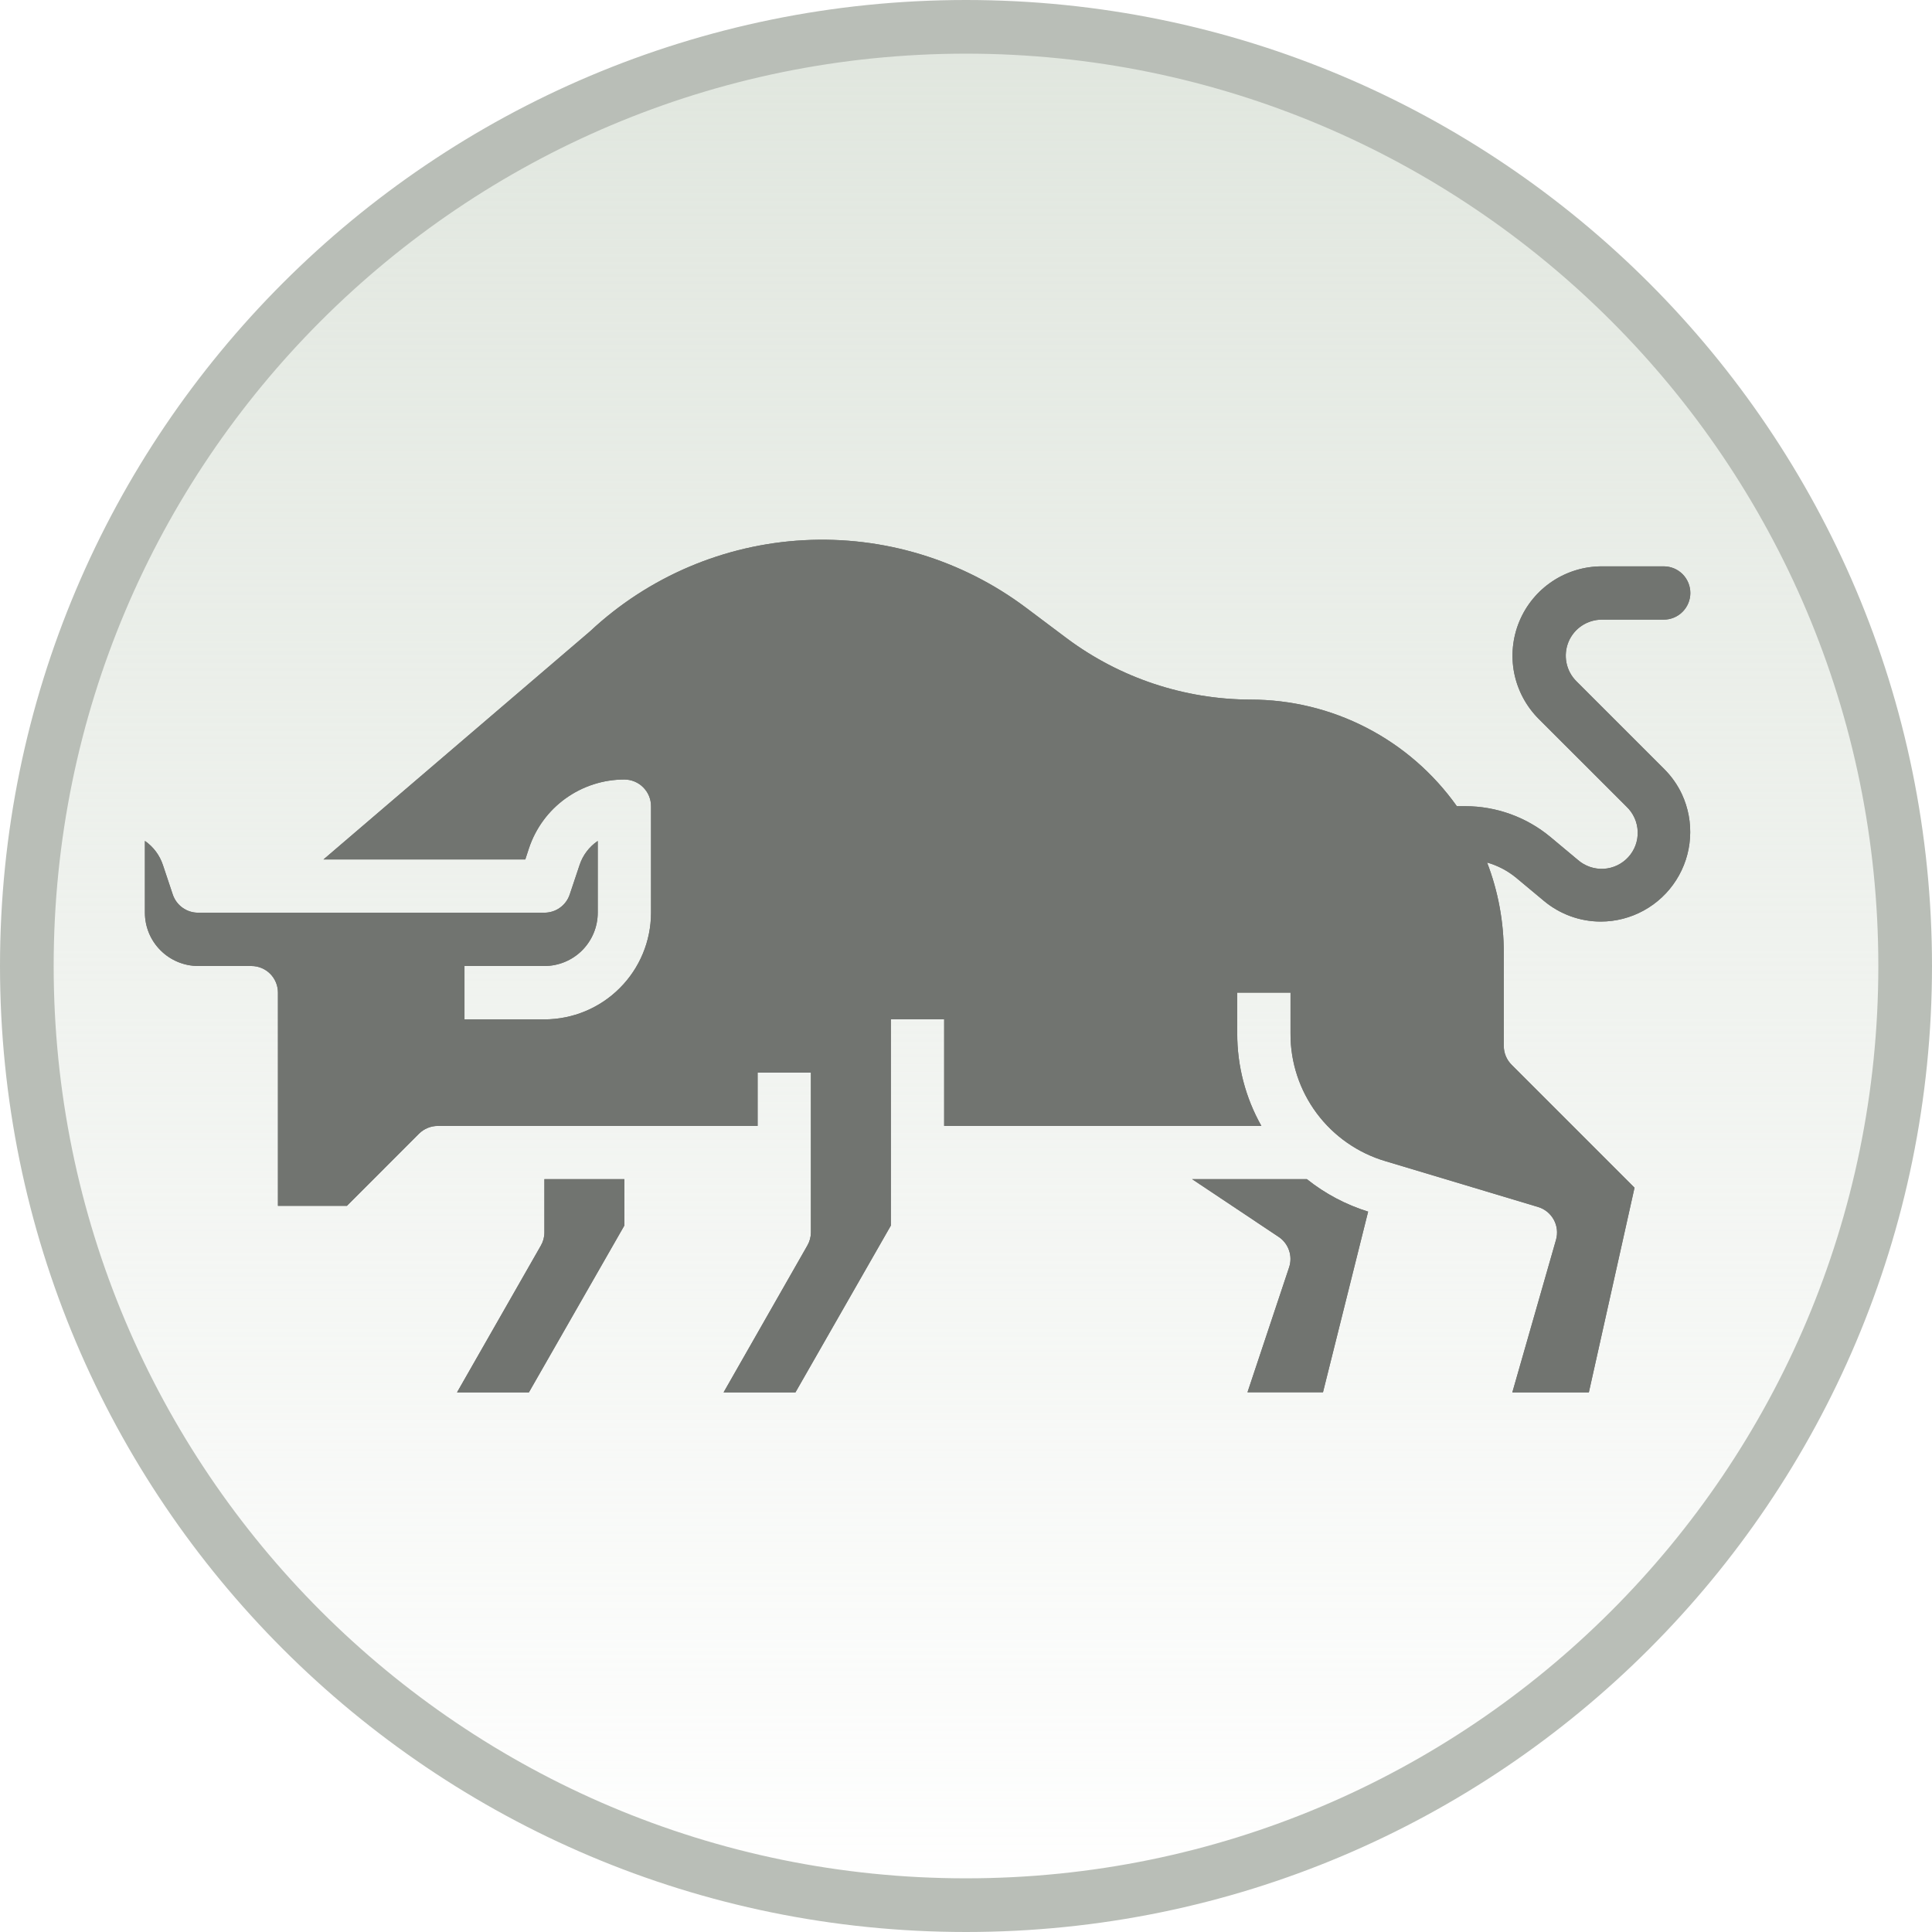
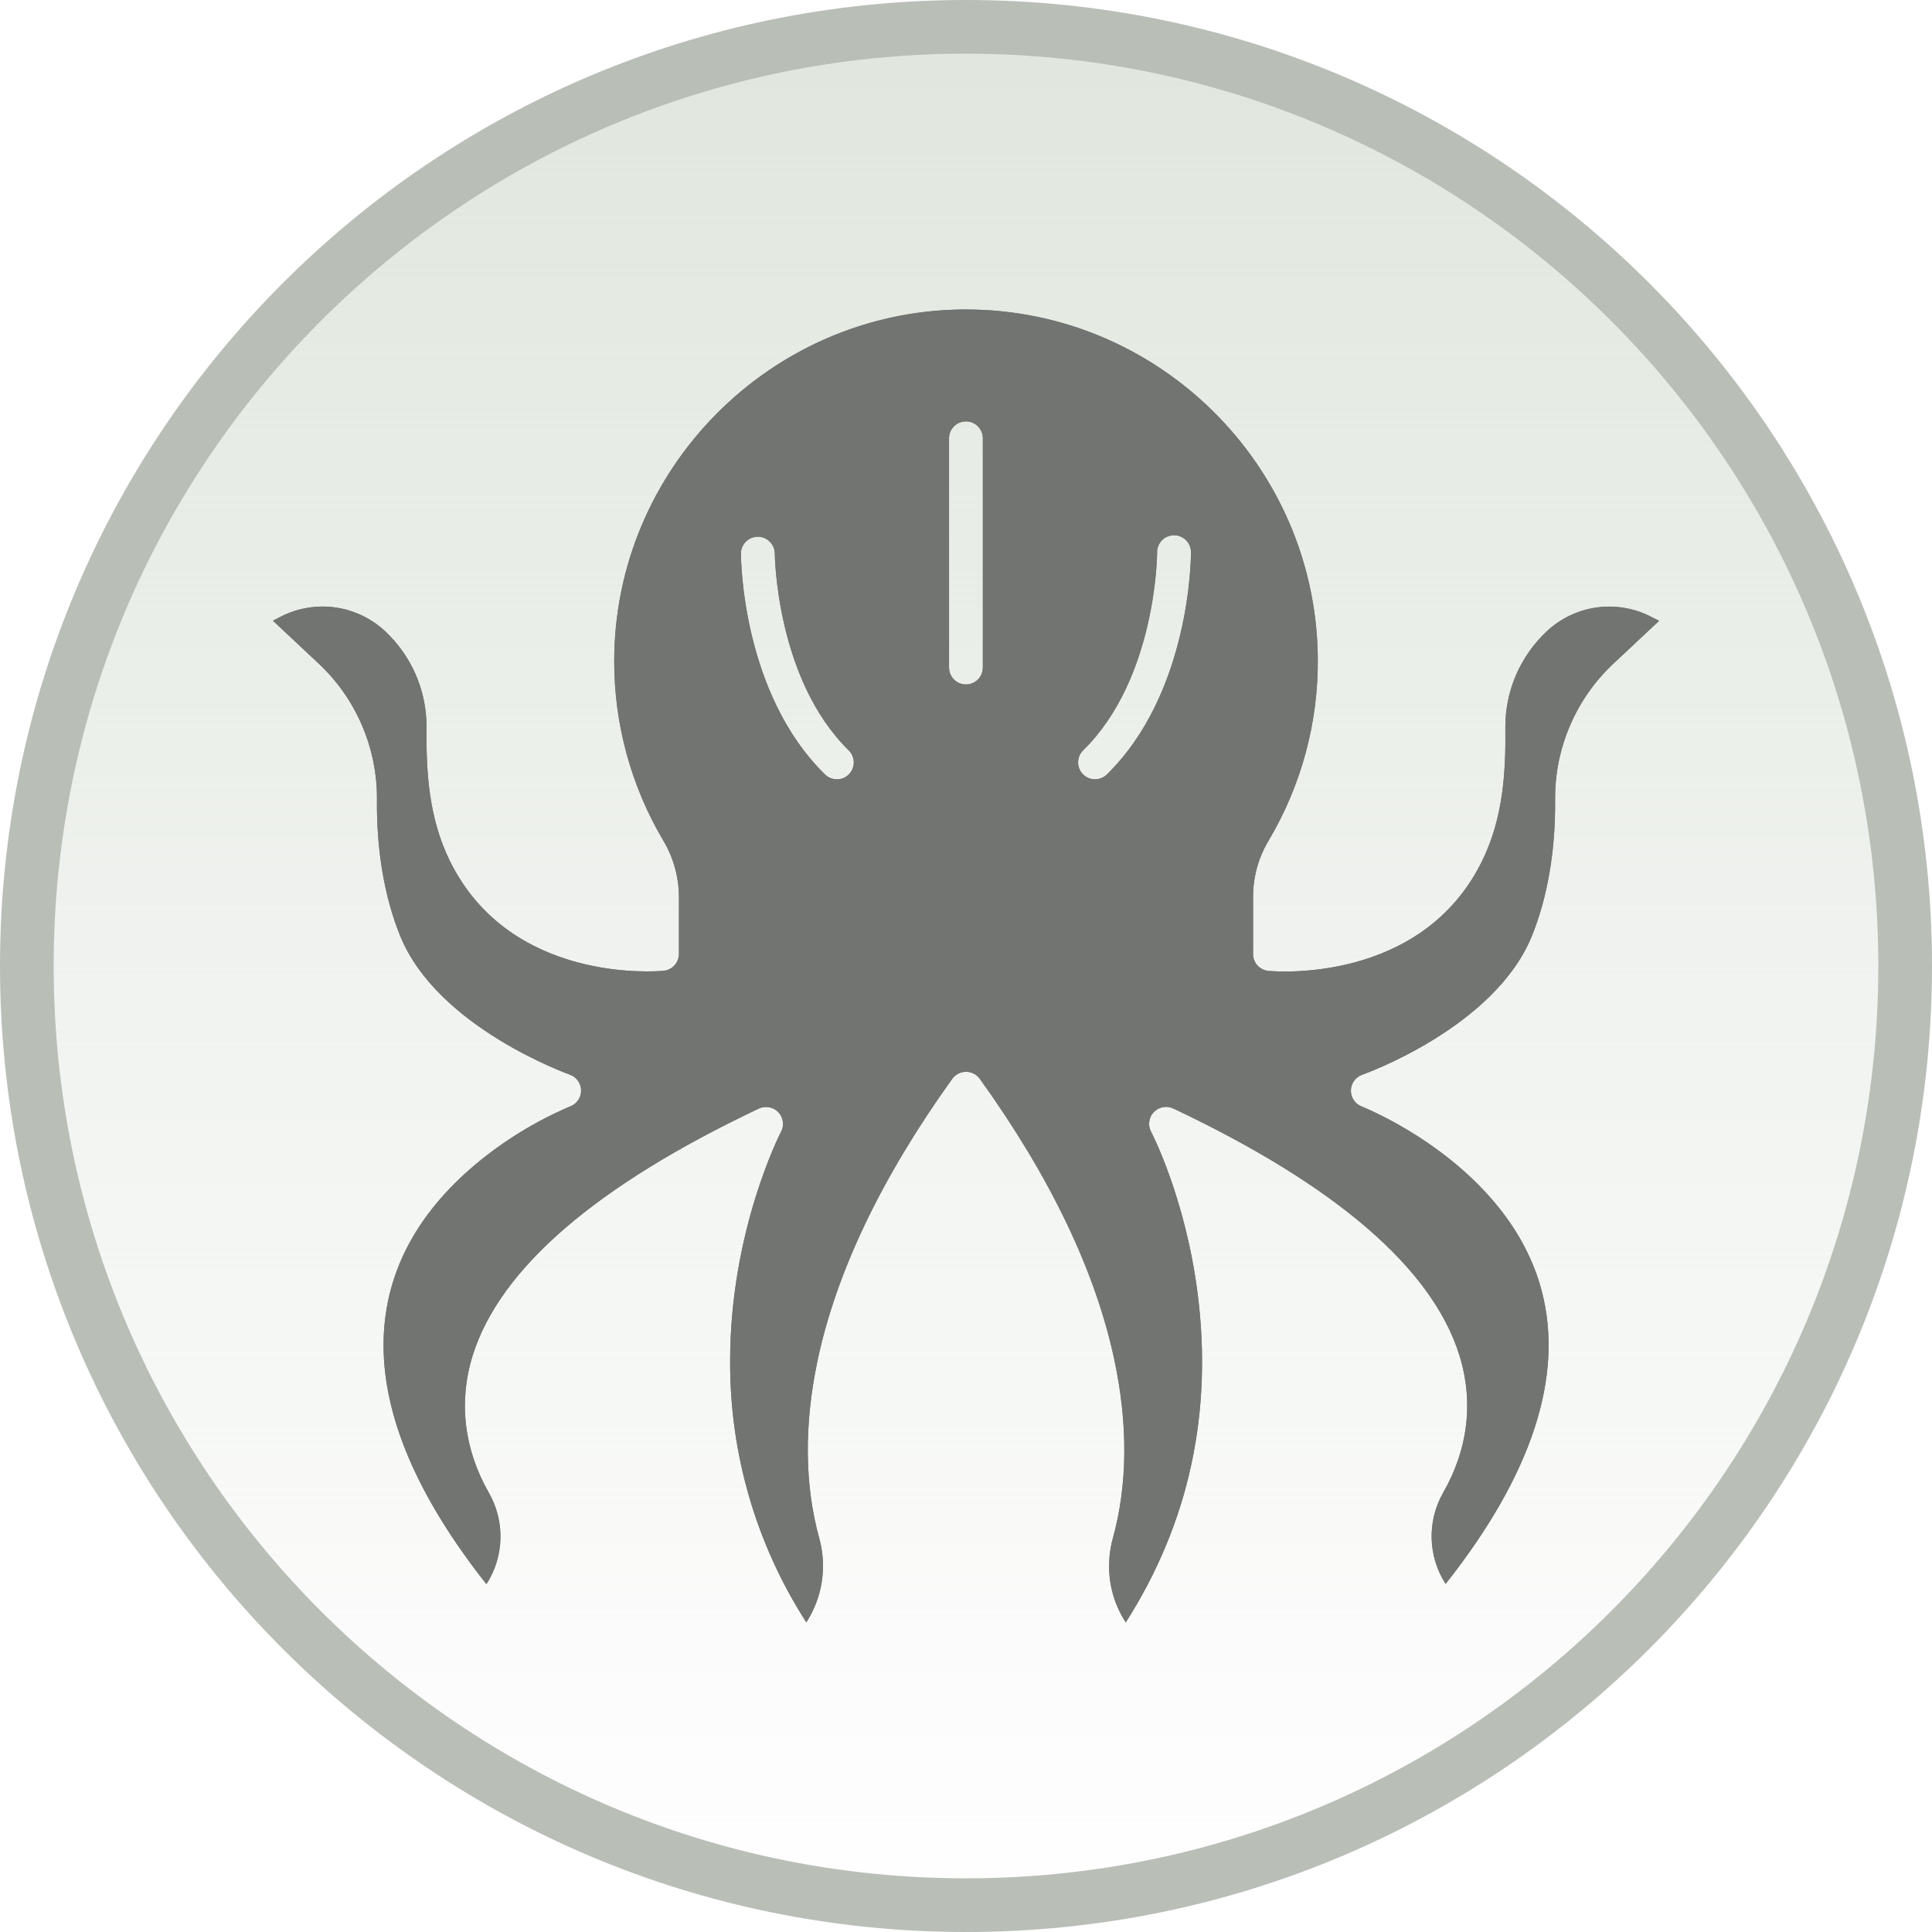
<svg xmlns="http://www.w3.org/2000/svg" width="36" height="36" viewBox="0 0 36 36" fill="none">
-   <circle cx="18" cy="18" r="17.5" fill="url(#paint0_linear_1413_16022)" stroke="#B9BEB7" />
-   <path fill-rule="evenodd" clip-rule="evenodd" d="M22.213 21.972L23.825 23.047C23.916 23.107 23.984 23.196 24.019 23.299C24.055 23.402 24.055 23.514 24.02 23.617L23.245 25.943H24.652L25.493 22.577C25.079 22.448 24.691 22.243 24.352 21.972H22.213Z" fill="#717470" />
-   <path fill-rule="evenodd" clip-rule="evenodd" d="M10.144 22.966C10.144 23.052 10.121 23.137 10.077 23.212L8.516 25.945H9.855L11.634 22.836V21.972H10.144V22.966Z" fill="#717470" />
-   <path fill-rule="evenodd" clip-rule="evenodd" d="M31.34 14.799C31.258 14.624 31.146 14.465 31.009 14.329L29.374 12.694C29.279 12.6 29.215 12.48 29.189 12.35C29.163 12.219 29.176 12.084 29.227 11.96C29.278 11.838 29.364 11.732 29.475 11.659C29.586 11.585 29.716 11.546 29.849 11.546H31.001C31.132 11.546 31.259 11.494 31.352 11.4C31.445 11.307 31.497 11.181 31.497 11.05C31.497 10.918 31.445 10.792 31.352 10.698C31.259 10.605 31.132 10.553 31.001 10.553H29.849C29.52 10.553 29.198 10.65 28.924 10.833C28.65 11.016 28.436 11.276 28.31 11.581C28.184 11.885 28.151 12.22 28.215 12.543C28.28 12.866 28.439 13.163 28.672 13.396L30.307 15.03C30.435 15.152 30.51 15.318 30.516 15.494C30.523 15.67 30.46 15.841 30.341 15.971C30.222 16.101 30.058 16.179 29.882 16.189C29.706 16.198 29.534 16.139 29.401 16.023L28.891 15.597C28.445 15.226 27.883 15.022 27.302 15.022H27.146C26.71 14.408 26.134 13.907 25.466 13.562C24.797 13.216 24.056 13.036 23.303 13.036C22.068 13.033 20.867 12.632 19.878 11.894L19.116 11.322C17.927 10.431 16.463 9.986 14.979 10.066C13.495 10.145 12.086 10.745 11 11.759L10.984 11.773L6.027 16.015H9.788L9.856 15.807C9.98 15.434 10.218 15.109 10.537 14.879C10.857 14.649 11.24 14.525 11.633 14.525C11.699 14.525 11.763 14.538 11.824 14.563C11.884 14.588 11.939 14.624 11.985 14.671C12.031 14.717 12.068 14.771 12.093 14.832C12.118 14.892 12.131 14.957 12.131 15.022V17.008C12.13 17.535 11.921 18.04 11.548 18.412C11.176 18.785 10.671 18.994 10.144 18.995H8.655V18H10.145C10.408 18 10.661 17.895 10.847 17.709C11.033 17.522 11.138 17.27 11.138 17.007V15.67C10.978 15.779 10.859 15.937 10.799 16.12L10.616 16.667C10.583 16.766 10.52 16.852 10.435 16.913C10.351 16.974 10.25 17.006 10.146 17.007H3.69C3.586 17.007 3.484 16.974 3.4 16.913C3.315 16.852 3.252 16.766 3.219 16.667L3.036 16.119C2.976 15.937 2.858 15.779 2.7 15.669V17.006C2.7 17.269 2.804 17.521 2.99 17.707C3.175 17.893 3.427 17.999 3.69 18H4.683C4.815 18 4.941 18.052 5.034 18.145C5.127 18.238 5.179 18.365 5.179 18.496V22.469H6.464L7.807 21.125C7.853 21.079 7.908 21.043 7.968 21.018C8.028 20.993 8.093 20.98 8.158 20.98H14.117V19.986H15.11V22.966C15.109 23.052 15.086 23.137 15.042 23.212L13.483 25.945H14.822L16.6 22.836V18.993H17.593V20.98H23.504C23.208 20.455 23.053 19.862 23.054 19.259V18.496H24.047V19.259C24.044 19.794 24.216 20.315 24.535 20.744C24.854 21.172 25.304 21.486 25.817 21.637L28.659 22.49C28.784 22.527 28.889 22.613 28.952 22.727C29.015 22.842 29.03 22.976 28.994 23.102L28.18 25.945H29.606L30.457 22.131L28.166 19.84C28.073 19.747 28.021 19.621 28.021 19.49V17.752C28.021 17.177 27.916 16.608 27.71 16.072C27.91 16.129 28.095 16.226 28.255 16.359L28.765 16.784C29.063 17.034 29.439 17.172 29.827 17.172C30.108 17.172 30.384 17.101 30.629 16.966C30.875 16.831 31.083 16.636 31.233 16.4C31.384 16.163 31.473 15.893 31.491 15.613C31.51 15.333 31.458 15.053 31.34 14.799V14.799Z" fill="#717470" />
-   <path d="M22.213 21.972L23.825 23.047C23.916 23.107 23.984 23.196 24.019 23.299C24.055 23.402 24.055 23.514 24.02 23.617L23.245 25.943H24.652L25.493 22.577C25.079 22.448 24.691 22.243 24.352 21.972H22.213Z" fill="#717470" />
-   <path d="M10.144 22.966C10.144 23.052 10.121 23.137 10.077 23.212L8.516 25.945H9.855L11.634 22.836V21.972H10.144V22.966Z" fill="#717470" />
-   <path d="M31.34 14.799C31.258 14.624 31.146 14.465 31.009 14.329L29.374 12.694C29.279 12.6 29.215 12.48 29.189 12.35C29.163 12.219 29.176 12.084 29.227 11.96C29.278 11.838 29.364 11.732 29.475 11.659C29.586 11.585 29.716 11.546 29.849 11.546H31.001C31.132 11.546 31.259 11.494 31.352 11.4C31.445 11.307 31.497 11.181 31.497 11.05C31.497 10.918 31.445 10.792 31.352 10.698C31.259 10.605 31.132 10.553 31.001 10.553H29.849C29.52 10.553 29.198 10.65 28.924 10.833C28.65 11.016 28.436 11.276 28.31 11.581C28.184 11.885 28.151 12.22 28.215 12.543C28.28 12.866 28.439 13.163 28.672 13.396L30.307 15.03C30.435 15.152 30.51 15.318 30.516 15.494C30.523 15.67 30.46 15.841 30.341 15.971C30.222 16.101 30.058 16.179 29.882 16.189C29.706 16.198 29.534 16.139 29.401 16.023L28.891 15.597C28.445 15.226 27.883 15.022 27.302 15.022H27.146C26.71 14.408 26.134 13.907 25.466 13.562C24.797 13.216 24.056 13.036 23.303 13.036C22.068 13.033 20.867 12.632 19.878 11.894L19.116 11.322C17.927 10.431 16.463 9.986 14.979 10.066C13.495 10.145 12.086 10.745 11 11.759L10.984 11.773L6.027 16.015H9.788L9.856 15.807C9.98 15.434 10.218 15.109 10.537 14.879C10.857 14.649 11.24 14.525 11.633 14.525C11.699 14.525 11.763 14.538 11.824 14.563C11.884 14.588 11.939 14.624 11.985 14.671C12.031 14.717 12.068 14.771 12.093 14.832C12.118 14.892 12.131 14.957 12.131 15.022V17.008C12.13 17.535 11.921 18.04 11.548 18.412C11.176 18.785 10.671 18.994 10.144 18.995H8.655V18H10.145C10.408 18 10.661 17.895 10.847 17.709C11.033 17.522 11.138 17.27 11.138 17.007V15.67C10.978 15.779 10.859 15.937 10.799 16.12L10.616 16.667C10.583 16.766 10.52 16.852 10.435 16.913C10.351 16.974 10.25 17.006 10.146 17.007H3.69C3.586 17.007 3.484 16.974 3.4 16.913C3.315 16.852 3.252 16.766 3.219 16.667L3.036 16.119C2.976 15.937 2.858 15.779 2.7 15.669V17.006C2.7 17.269 2.804 17.521 2.99 17.707C3.175 17.893 3.427 17.999 3.69 18H4.683C4.815 18 4.941 18.052 5.034 18.145C5.127 18.238 5.179 18.365 5.179 18.496V22.469H6.464L7.807 21.125C7.853 21.079 7.908 21.043 7.968 21.018C8.028 20.993 8.093 20.98 8.158 20.98H14.117V19.986H15.11V22.966C15.109 23.052 15.086 23.137 15.042 23.212L13.483 25.945H14.822L16.6 22.836V18.993H17.593V20.98H23.504C23.208 20.455 23.053 19.862 23.054 19.259V18.496H24.047V19.259C24.044 19.794 24.216 20.315 24.535 20.744C24.854 21.172 25.304 21.486 25.817 21.637L28.659 22.49C28.784 22.527 28.889 22.613 28.952 22.727C29.015 22.842 29.03 22.976 28.994 23.102L28.18 25.945H29.606L30.457 22.131L28.166 19.84C28.073 19.747 28.021 19.621 28.021 19.49V17.752C28.021 17.177 27.916 16.608 27.71 16.072C27.91 16.129 28.095 16.226 28.255 16.359L28.765 16.784C29.063 17.034 29.439 17.172 29.827 17.172C30.108 17.172 30.384 17.101 30.629 16.966C30.875 16.831 31.083 16.636 31.233 16.4C31.384 16.163 31.473 15.893 31.491 15.613C31.51 15.333 31.458 15.053 31.34 14.799V14.799Z" fill="#717470" />
+   <circle cx="18" cy="18" r="17.5" fill="url(#paint0_linear_1413_16041)" stroke="#B9BEB7" />
+   <path fill-rule="evenodd" clip-rule="evenodd" d="M12.358 15.66C12.549 15.978 12.649 16.341 12.651 16.711V17.775C12.651 17.853 12.621 17.929 12.569 17.987C12.516 18.045 12.444 18.081 12.366 18.089C12.25 18.1 9.513 18.337 8.383 16.043C7.985 15.234 7.939 14.369 7.948 13.555V13.528C7.946 13.197 7.877 12.87 7.745 12.566C7.612 12.263 7.419 11.989 7.178 11.763C6.922 11.524 6.598 11.369 6.251 11.319C5.904 11.27 5.55 11.329 5.238 11.487L5.086 11.566L5.935 12.362C6.282 12.686 6.558 13.079 6.745 13.516C6.932 13.953 7.028 14.423 7.024 14.898C7.014 15.84 7.164 16.72 7.458 17.442C8.153 19.149 10.592 20.012 10.616 20.024C10.677 20.045 10.73 20.084 10.768 20.137C10.806 20.189 10.827 20.252 10.828 20.317C10.829 20.382 10.81 20.445 10.774 20.499C10.738 20.552 10.686 20.593 10.625 20.616C9.987 20.888 9.392 21.252 8.86 21.697C7.723 22.653 7.147 23.786 7.147 25.066C7.147 26.413 7.791 27.908 9.064 29.518C9.226 29.267 9.316 28.976 9.325 28.676C9.333 28.377 9.26 28.081 9.112 27.821C8.643 27.001 8.539 26.111 8.811 25.247C9.32 23.634 11.112 22.089 14.139 20.657C14.199 20.629 14.266 20.62 14.332 20.632C14.397 20.643 14.457 20.676 14.503 20.724C14.549 20.771 14.578 20.832 14.587 20.898C14.597 20.964 14.585 21.031 14.554 21.089C14.544 21.107 13.605 22.925 13.605 25.359C13.597 27.086 14.09 28.778 15.025 30.23C15.173 30 15.271 29.742 15.313 29.472C15.354 29.201 15.338 28.925 15.265 28.662C14.991 27.666 14.981 26.55 15.235 25.346C15.585 23.697 16.429 21.933 17.744 20.102C17.774 20.061 17.812 20.028 17.857 20.006C17.901 19.983 17.951 19.971 18.001 19.971C18.051 19.971 18.1 19.983 18.145 20.006C18.189 20.028 18.228 20.061 18.257 20.102C19.573 21.932 20.417 23.697 20.766 25.346C21.021 26.55 21.011 27.665 20.737 28.662C20.69 28.831 20.667 29.005 20.667 29.18C20.665 29.553 20.773 29.918 20.977 30.231C22.153 28.387 22.603 26.323 22.314 24.086C22.085 22.311 21.457 21.102 21.448 21.087C21.417 21.029 21.405 20.962 21.415 20.896C21.424 20.831 21.453 20.77 21.499 20.722C21.545 20.674 21.605 20.642 21.67 20.63C21.735 20.618 21.803 20.627 21.863 20.655C24.89 22.086 26.683 23.63 27.191 25.245C27.463 26.109 27.359 26.999 26.89 27.816C26.742 28.076 26.668 28.372 26.677 28.672C26.685 28.971 26.775 29.262 26.937 29.514C28.541 27.485 29.144 25.651 28.729 24.059C28.111 21.697 25.404 20.632 25.374 20.618C25.314 20.595 25.262 20.554 25.226 20.5C25.189 20.447 25.171 20.383 25.172 20.319C25.173 20.254 25.194 20.191 25.232 20.139C25.27 20.086 25.323 20.047 25.384 20.026C25.409 20.017 27.847 19.151 28.543 17.444C28.836 16.722 28.987 15.843 28.977 14.9C28.973 14.425 29.068 13.954 29.256 13.518C29.443 13.081 29.719 12.688 30.066 12.364L30.915 11.568L30.759 11.489C30.447 11.33 30.093 11.271 29.746 11.32C29.399 11.37 29.076 11.525 28.82 11.765C28.576 11.994 28.381 12.272 28.248 12.58C28.115 12.889 28.048 13.221 28.05 13.557C28.06 14.371 28.013 15.236 27.616 16.045C26.486 18.338 23.75 18.102 23.634 18.091C23.556 18.083 23.483 18.047 23.43 17.989C23.378 17.931 23.349 17.855 23.349 17.777V16.712C23.349 16.343 23.448 15.982 23.637 15.666C24.253 14.63 24.571 13.444 24.555 12.239C24.509 8.657 21.574 5.767 17.999 5.767H17.938C14.357 5.8 11.445 8.74 11.445 12.321C11.444 13.496 11.76 14.649 12.358 15.66V15.66ZM20.404 14.521C20.342 14.522 20.28 14.503 20.228 14.468C20.176 14.433 20.135 14.384 20.112 14.326C20.088 14.268 20.082 14.204 20.095 14.143C20.107 14.081 20.138 14.025 20.183 13.981C21.546 12.646 21.561 10.326 21.561 10.303C21.559 10.26 21.566 10.218 21.581 10.178C21.596 10.138 21.619 10.101 21.648 10.071C21.678 10.04 21.713 10.015 21.752 9.999C21.792 9.982 21.834 9.973 21.877 9.973C21.919 9.973 21.961 9.982 22 9.999C22.04 10.015 22.075 10.04 22.105 10.071C22.134 10.101 22.157 10.138 22.172 10.178C22.187 10.218 22.194 10.26 22.192 10.303C22.192 10.408 22.174 12.912 20.625 14.431C20.566 14.489 20.487 14.521 20.404 14.521V14.521ZM15.594 14.521C15.511 14.521 15.432 14.489 15.373 14.431C13.823 12.912 13.806 10.409 13.806 10.303C13.809 10.222 13.844 10.145 13.903 10.089C13.962 10.032 14.04 10.001 14.121 10.001C14.203 10.001 14.281 10.032 14.339 10.089C14.398 10.145 14.433 10.222 14.437 10.303C14.437 10.336 14.46 12.654 15.815 13.982C15.86 14.025 15.89 14.082 15.903 14.143C15.916 14.204 15.91 14.268 15.886 14.326C15.862 14.384 15.822 14.434 15.77 14.469C15.718 14.504 15.657 14.522 15.594 14.522V14.521ZM17.999 12.754C17.916 12.754 17.835 12.721 17.776 12.662C17.717 12.602 17.684 12.522 17.684 12.439V8.167C17.684 8.083 17.717 8.003 17.776 7.944C17.835 7.885 17.916 7.852 17.999 7.852C18.083 7.852 18.163 7.885 18.222 7.944C18.281 8.003 18.314 8.083 18.314 8.167V12.438C18.314 12.522 18.281 12.602 18.222 12.661C18.163 12.72 18.083 12.754 17.999 12.754V12.754Z" fill="#717470" />
+   <path fill-rule="evenodd" clip-rule="evenodd" d="M12.358 15.66C12.549 15.978 12.649 16.341 12.651 16.711V17.775C12.651 17.853 12.621 17.929 12.569 17.987C12.516 18.045 12.444 18.081 12.366 18.089C12.25 18.1 9.513 18.337 8.383 16.043C7.985 15.234 7.939 14.369 7.948 13.555V13.528C7.946 13.197 7.877 12.87 7.745 12.566C7.612 12.263 7.419 11.989 7.178 11.763C6.922 11.524 6.598 11.369 6.251 11.319C5.904 11.27 5.55 11.329 5.238 11.487L5.086 11.566L5.935 12.362C6.282 12.686 6.558 13.079 6.745 13.516C6.932 13.953 7.028 14.423 7.024 14.898C7.014 15.84 7.164 16.72 7.458 17.442C8.153 19.149 10.592 20.012 10.616 20.024C10.677 20.045 10.73 20.084 10.768 20.137C10.806 20.189 10.827 20.252 10.828 20.317C10.829 20.382 10.81 20.445 10.774 20.499C10.738 20.552 10.686 20.593 10.625 20.616C9.987 20.888 9.392 21.252 8.86 21.697C7.723 22.653 7.147 23.786 7.147 25.066C7.147 26.413 7.791 27.908 9.064 29.518C9.226 29.267 9.316 28.976 9.325 28.676C9.333 28.377 9.26 28.081 9.112 27.821C8.643 27.001 8.539 26.111 8.811 25.247C9.32 23.634 11.112 22.089 14.139 20.657C14.199 20.629 14.266 20.62 14.332 20.632C14.397 20.643 14.457 20.676 14.503 20.724C14.549 20.771 14.578 20.832 14.587 20.898C14.597 20.964 14.585 21.031 14.554 21.089C14.544 21.107 13.605 22.925 13.605 25.359C13.597 27.086 14.09 28.778 15.025 30.23C15.173 30 15.271 29.742 15.313 29.472C15.354 29.201 15.338 28.925 15.265 28.662C14.991 27.666 14.981 26.55 15.235 25.346C15.585 23.697 16.429 21.933 17.744 20.102C17.774 20.061 17.812 20.028 17.857 20.006C17.901 19.983 17.951 19.971 18.001 19.971C18.051 19.971 18.1 19.983 18.145 20.006C18.189 20.028 18.228 20.061 18.257 20.102C19.573 21.932 20.417 23.697 20.766 25.346C21.021 26.55 21.011 27.665 20.737 28.662C20.69 28.831 20.667 29.005 20.667 29.18C20.665 29.553 20.773 29.918 20.977 30.231C22.153 28.387 22.603 26.323 22.314 24.086C22.085 22.311 21.457 21.102 21.448 21.087C21.417 21.029 21.405 20.962 21.415 20.896C21.424 20.831 21.453 20.77 21.499 20.722C21.545 20.674 21.605 20.642 21.67 20.63C21.735 20.618 21.803 20.627 21.863 20.655C24.89 22.086 26.683 23.63 27.191 25.245C27.463 26.109 27.359 26.999 26.89 27.816C26.742 28.076 26.668 28.372 26.677 28.672C26.685 28.971 26.775 29.262 26.937 29.514C28.541 27.485 29.144 25.651 28.729 24.059C28.111 21.697 25.404 20.632 25.374 20.618C25.314 20.595 25.262 20.554 25.226 20.5C25.189 20.447 25.171 20.383 25.172 20.319C25.173 20.254 25.194 20.191 25.232 20.139C25.27 20.086 25.323 20.047 25.384 20.026C25.409 20.017 27.847 19.151 28.543 17.444C28.836 16.722 28.987 15.843 28.977 14.9C28.973 14.425 29.068 13.954 29.256 13.518C29.443 13.081 29.719 12.688 30.066 12.364L30.915 11.568L30.759 11.489C30.447 11.33 30.093 11.271 29.746 11.32C29.399 11.37 29.076 11.525 28.82 11.765C28.576 11.994 28.381 12.272 28.248 12.58C28.115 12.889 28.048 13.221 28.05 13.557C28.06 14.371 28.013 15.236 27.616 16.045C26.486 18.338 23.75 18.102 23.634 18.091C23.556 18.083 23.483 18.047 23.43 17.989C23.378 17.931 23.349 17.855 23.349 17.777V16.712C23.349 16.343 23.448 15.982 23.637 15.666C24.253 14.63 24.571 13.444 24.555 12.239C24.509 8.657 21.574 5.767 17.999 5.767H17.938C14.357 5.8 11.445 8.74 11.445 12.321C11.444 13.496 11.76 14.649 12.358 15.66V15.66ZM20.404 14.521C20.342 14.522 20.28 14.503 20.228 14.468C20.176 14.433 20.135 14.384 20.112 14.326C20.088 14.268 20.082 14.204 20.095 14.143C20.107 14.081 20.138 14.025 20.183 13.981C21.546 12.646 21.561 10.326 21.561 10.303C21.559 10.26 21.566 10.218 21.581 10.178C21.596 10.138 21.619 10.101 21.648 10.071C21.678 10.04 21.713 10.015 21.752 9.999C21.792 9.982 21.834 9.973 21.877 9.973C21.919 9.973 21.961 9.982 22 9.999C22.04 10.015 22.075 10.04 22.105 10.071C22.134 10.101 22.157 10.138 22.172 10.178C22.187 10.218 22.194 10.26 22.192 10.303C22.192 10.408 22.174 12.912 20.625 14.431C20.566 14.489 20.487 14.521 20.404 14.521V14.521ZM15.594 14.521C15.511 14.521 15.432 14.489 15.373 14.431C13.823 12.912 13.806 10.409 13.806 10.303C13.809 10.222 13.844 10.145 13.903 10.089C13.962 10.032 14.04 10.001 14.121 10.001C14.203 10.001 14.281 10.032 14.339 10.089C14.398 10.145 14.433 10.222 14.437 10.303C14.437 10.336 14.46 12.654 15.815 13.982C15.86 14.025 15.89 14.082 15.903 14.143C15.916 14.204 15.91 14.268 15.886 14.326C15.862 14.384 15.822 14.434 15.77 14.469C15.718 14.504 15.657 14.522 15.594 14.522V14.521ZM17.999 12.754C17.916 12.754 17.835 12.721 17.776 12.662C17.717 12.602 17.684 12.522 17.684 12.439V8.167C17.684 8.083 17.717 8.003 17.776 7.944C17.835 7.885 17.916 7.852 17.999 7.852C18.083 7.852 18.163 7.885 18.222 7.944C18.281 8.003 18.314 8.083 18.314 8.167V12.438C18.314 12.522 18.281 12.602 18.222 12.661C18.163 12.72 18.083 12.754 17.999 12.754V12.754Z" fill="#717470" />
  <defs>
-     <linearGradient id="paint0_linear_1413_16022" x1="18" y1="0" x2="18" y2="36" gradientUnits="userSpaceOnUse">
+     <linearGradient id="paint0_linear_1413_16041" x1="18" y1="0" x2="18" y2="36" gradientUnits="userSpaceOnUse">
      <stop stop-color="#E0E6DE" />
      <stop offset="1" stop-color="#E0E6DE" stop-opacity="0" />
    </linearGradient>
  </defs>
</svg>
